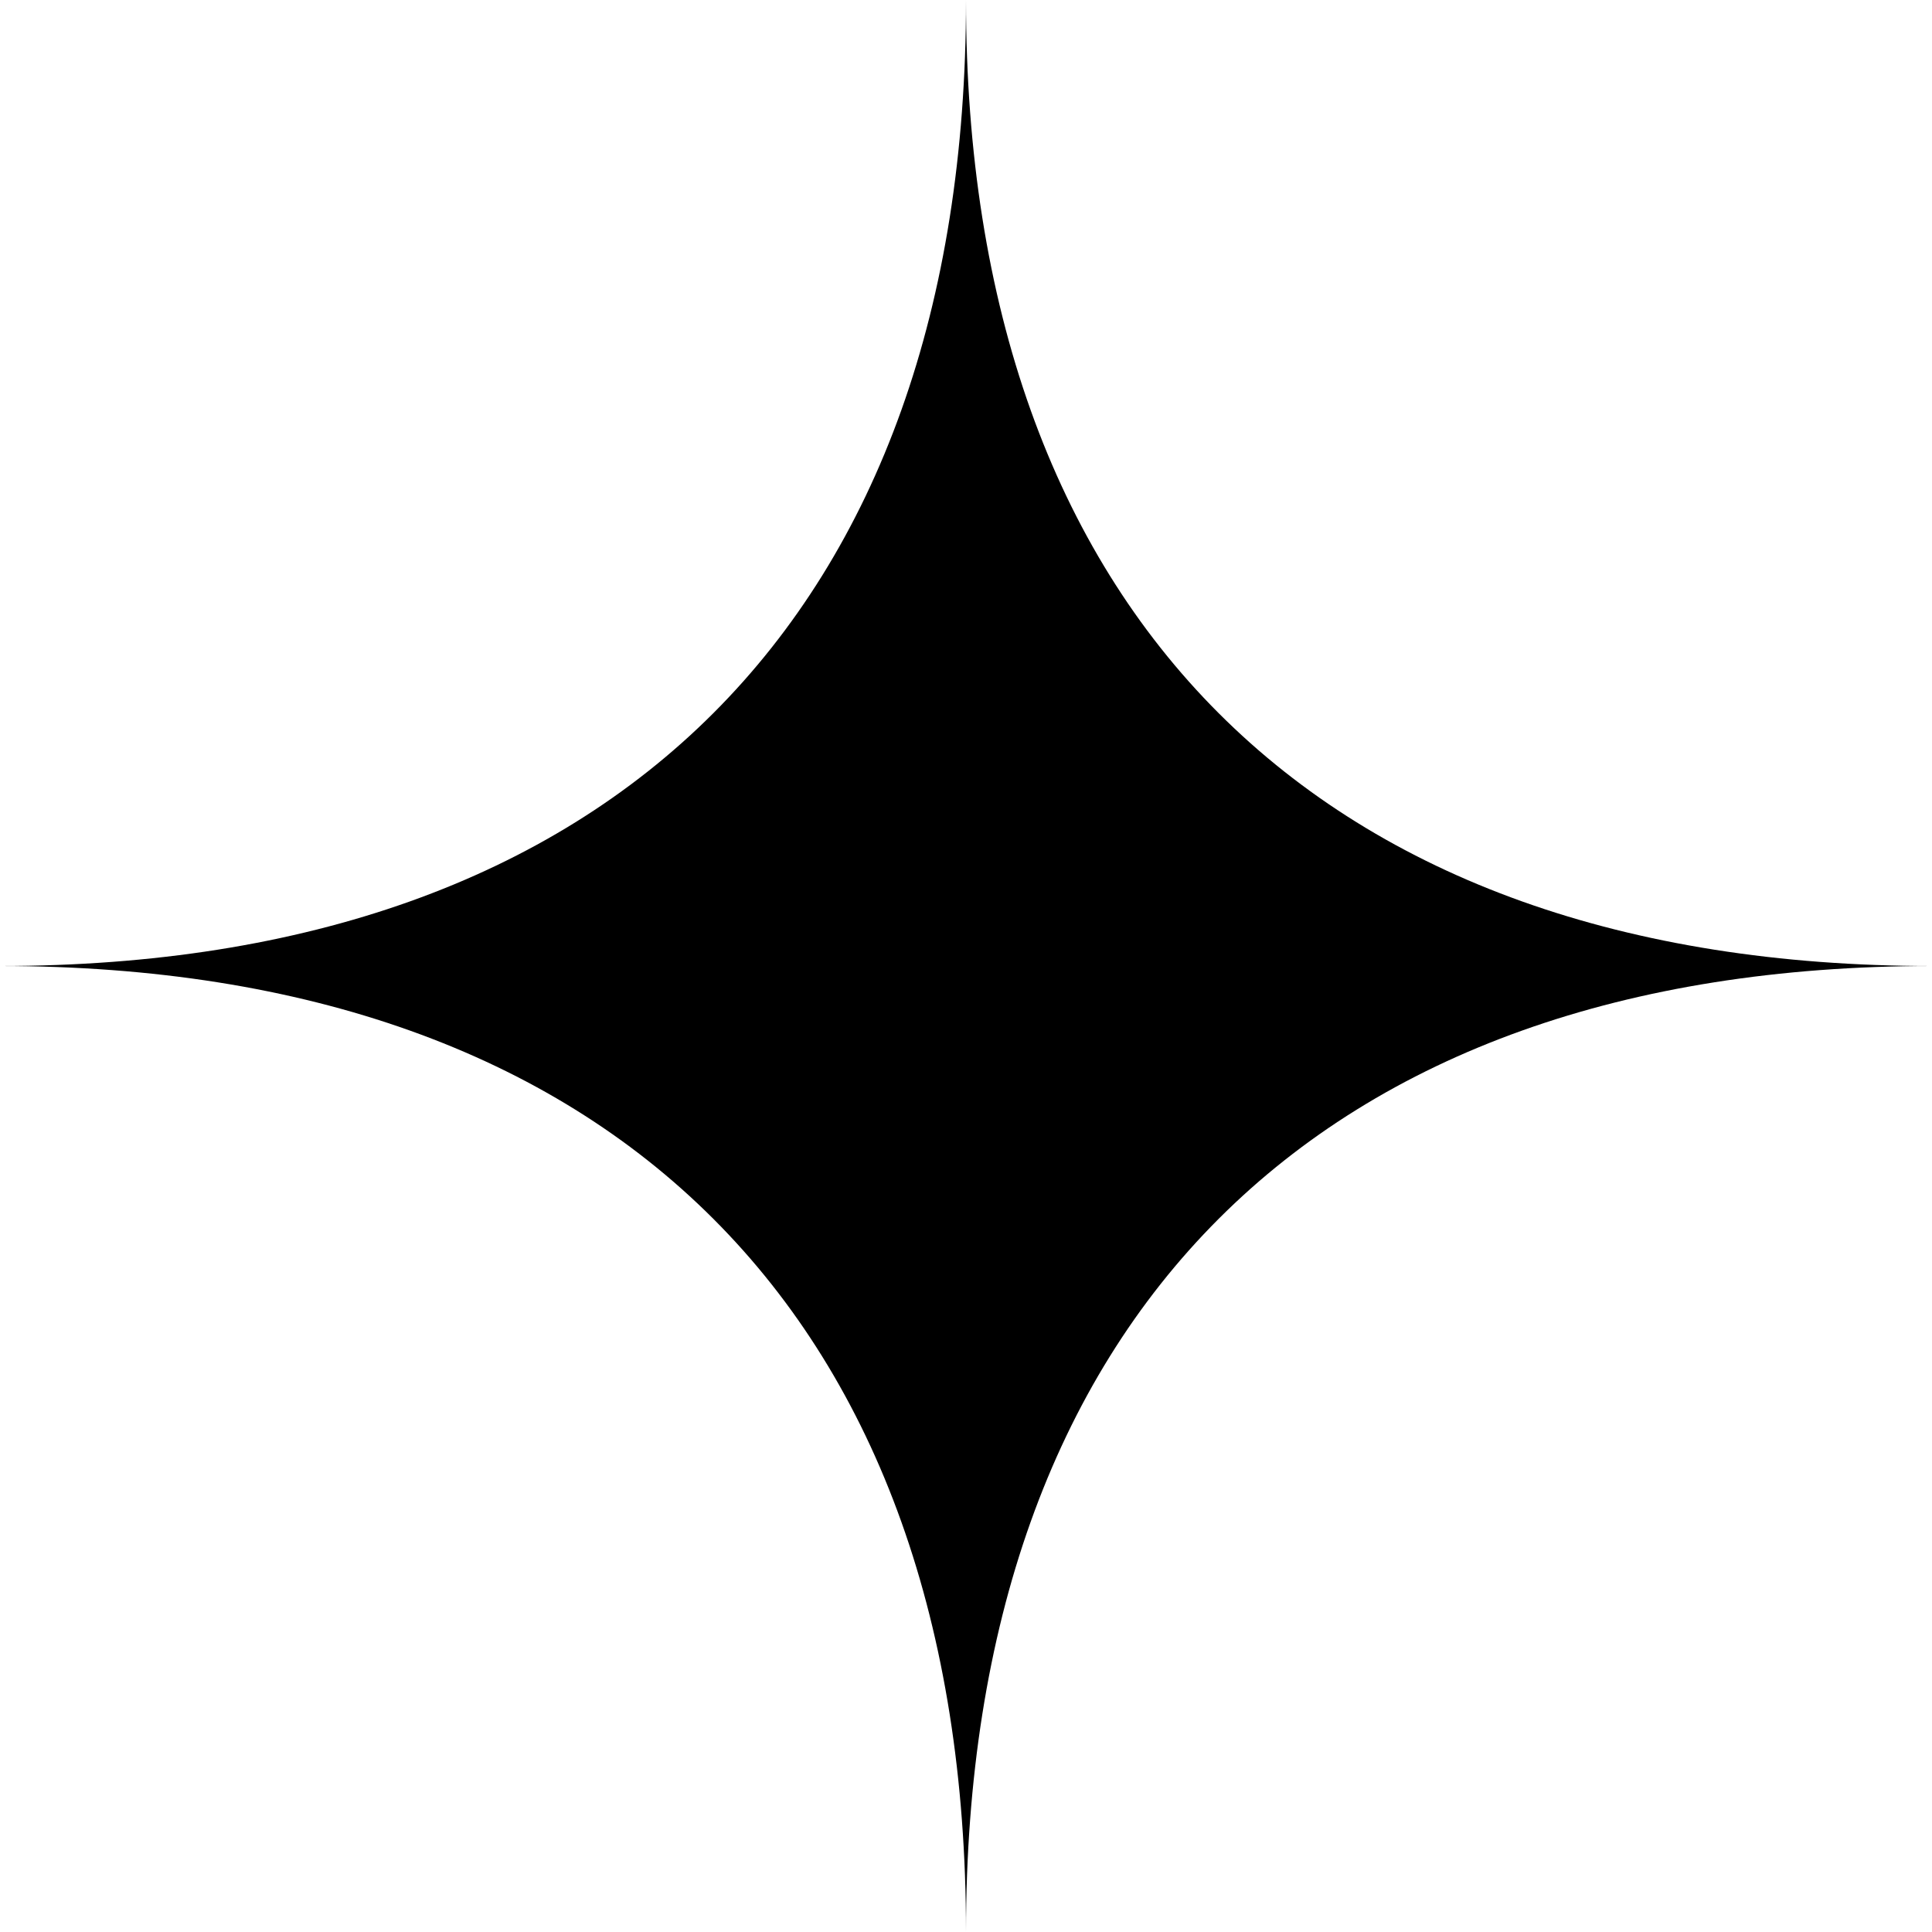
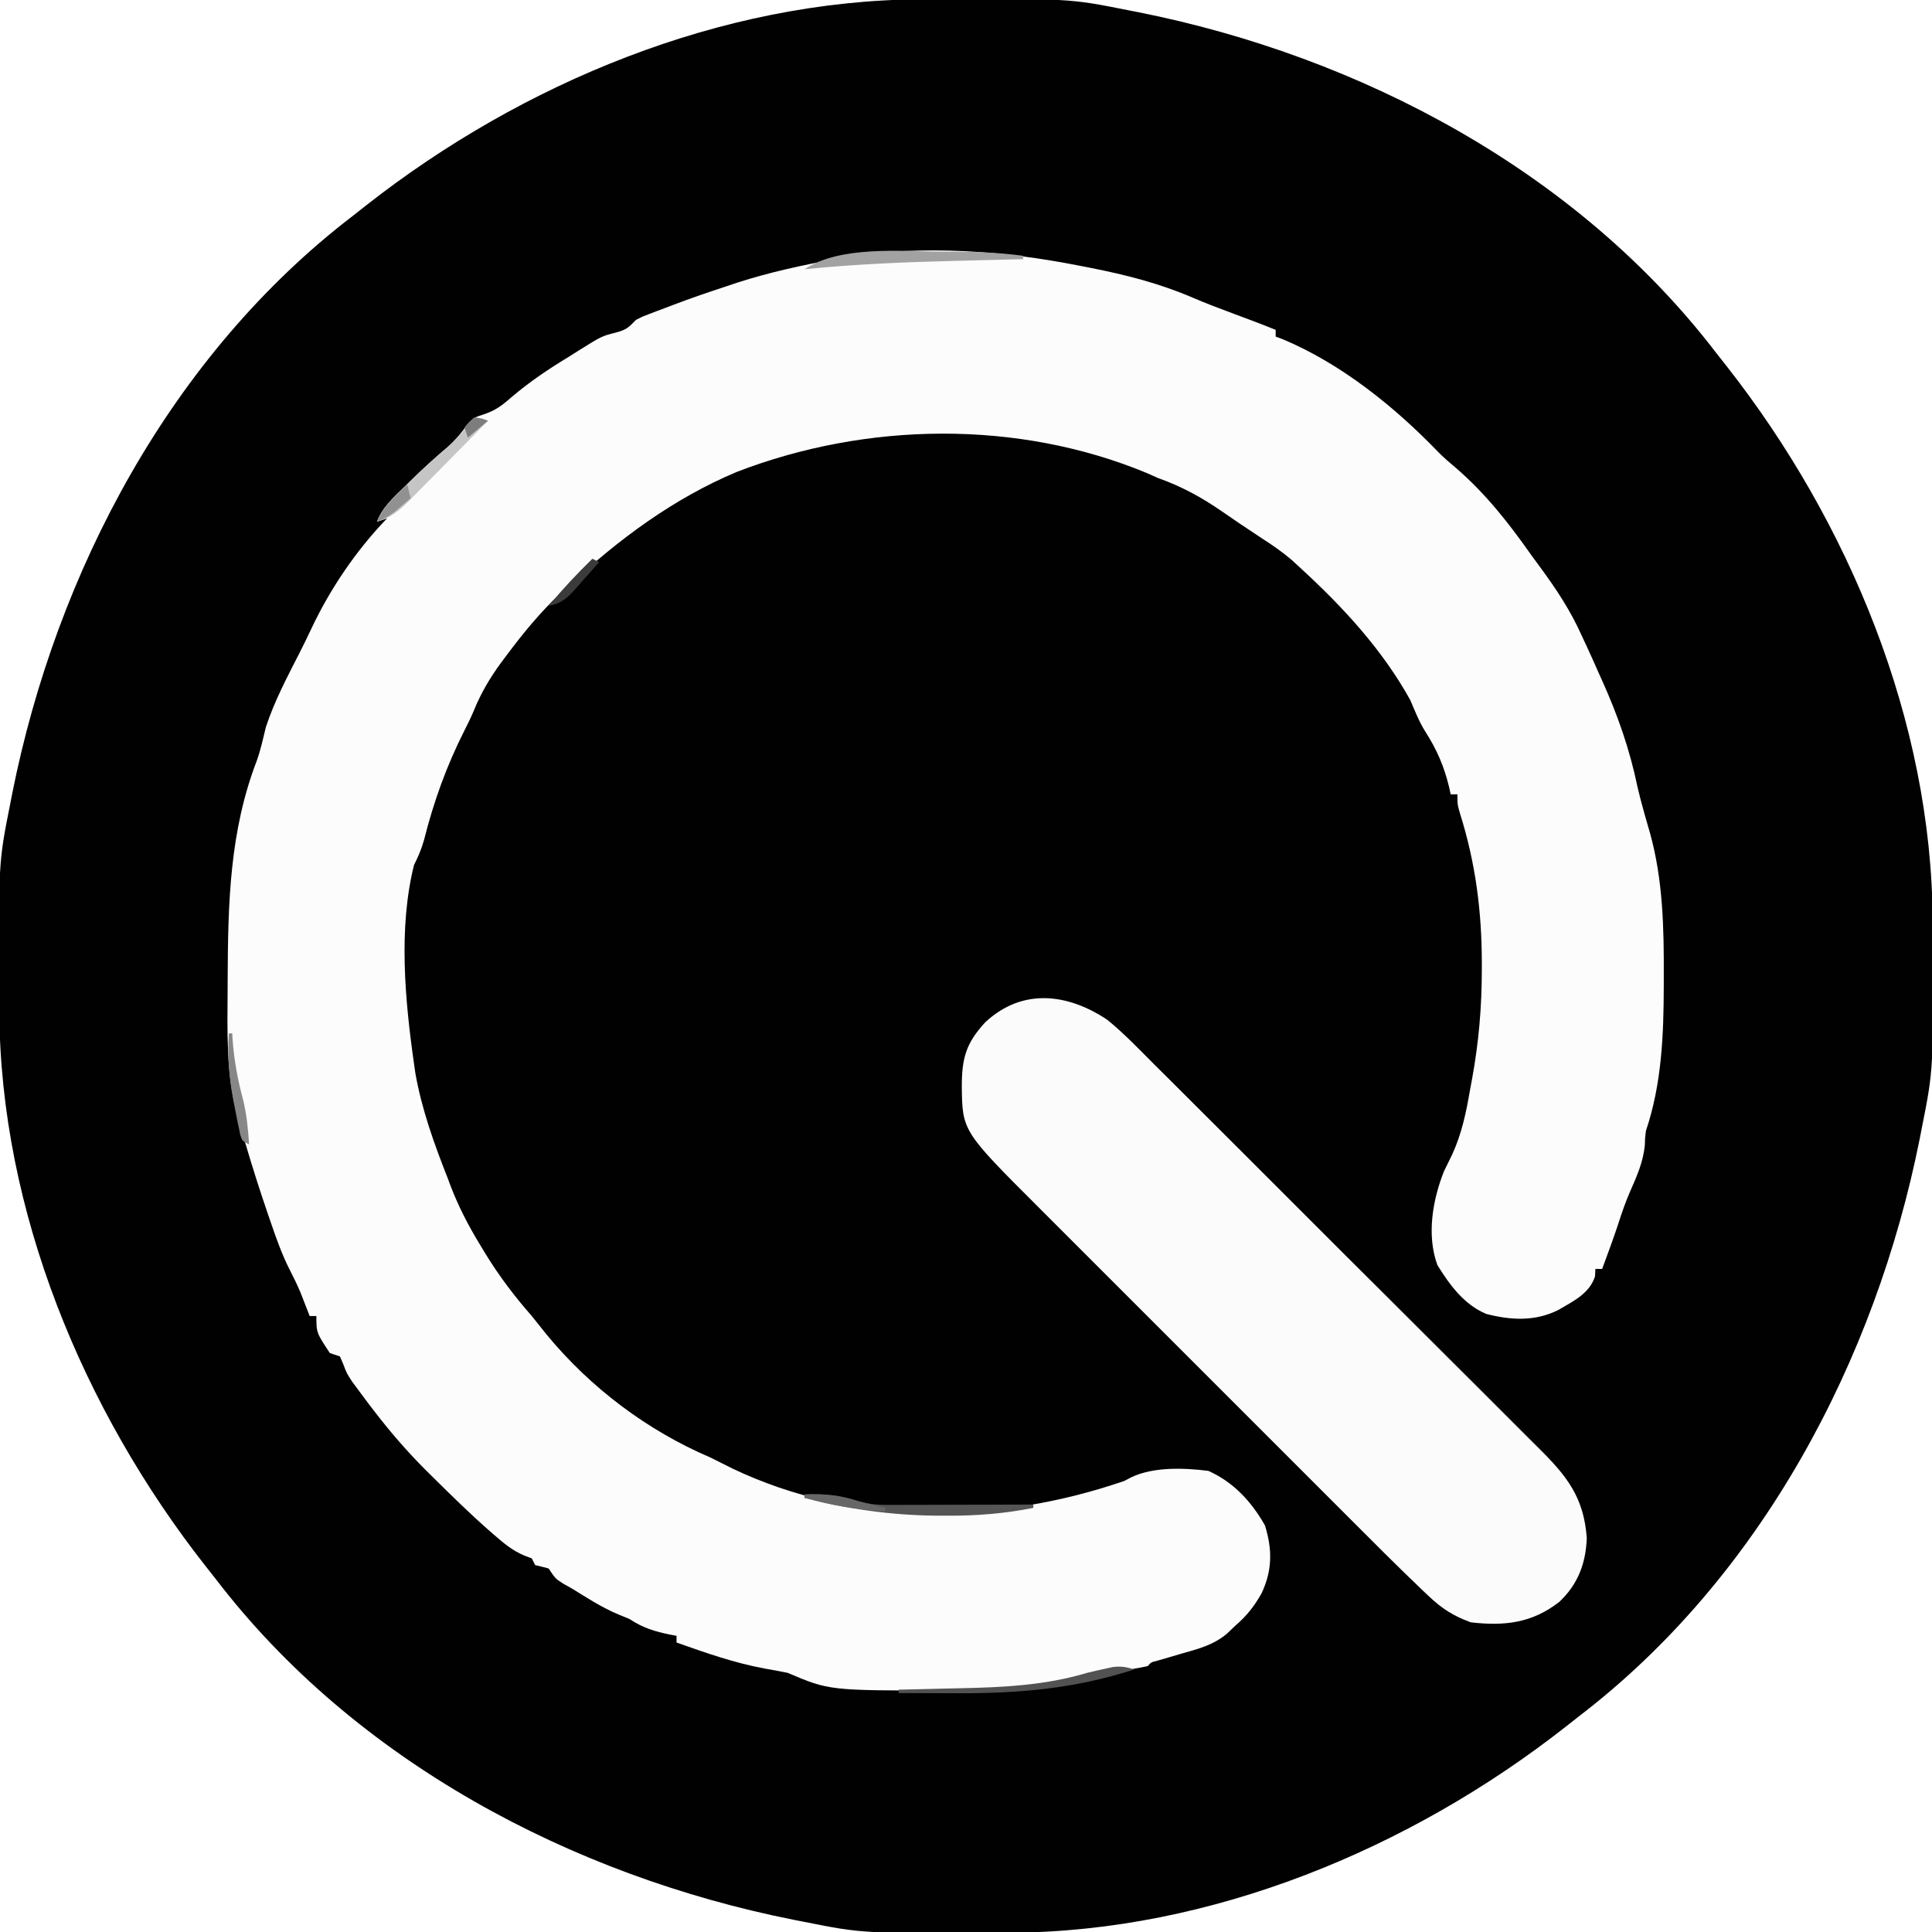
- <svg xmlns="http://www.w3.org/2000/svg" viewBox="0 0 120 120" fill="none">
-   <path fill-rule="evenodd" clip-rule="evenodd" d="M0 60C38.137 60 60 38.137 60 0C60 38.137 81.863 60 120 60C81.863 60 60 81.863 60 120C60 81.863 38.137 60 0 60Z" fill="currentColor" />
+ <svg xmlns="http://www.w3.org/2000/svg" version="1.1" width="574" height="574">
+   <path d="M0 0 C1.48 -0.011 1.48 -0.011 2.99 -0.021 C44.036 -0.248 44.036 -0.248 61.367 3.203 C62.441 3.412 63.514 3.622 64.621 3.837 C130.472 16.963 194.976 51.031 236.367 105.203 C237.379 106.488 238.392 107.772 239.406 109.055 C275.676 155.288 300.287 214.475 300.57 273.836 C300.577 274.823 300.584 275.809 300.592 276.826 C300.819 317.872 300.819 317.872 297.367 335.203 C297.158 336.277 296.949 337.35 296.733 338.457 C283.607 404.308 249.539 468.812 195.367 510.203 C194.083 511.215 192.799 512.228 191.516 513.242 C145.282 549.512 86.095 574.123 26.734 574.406 C25.748 574.413 24.761 574.42 23.745 574.428 C-17.301 574.655 -17.301 574.655 -34.633 571.203 C-35.706 570.994 -36.78 570.785 -37.886 570.569 C-103.738 557.443 -168.242 523.375 -209.633 469.203 C-210.645 467.918 -211.658 466.635 -212.672 465.352 C-248.942 419.118 -273.553 359.931 -273.836 300.57 C-273.843 299.584 -273.85 298.597 -273.857 297.581 C-274.084 256.534 -274.084 256.534 -270.633 239.203 C-270.424 238.129 -270.214 237.056 -269.999 235.95 C-256.873 170.098 -222.805 105.594 -168.633 64.203 C-167.348 63.191 -166.064 62.178 -164.781 61.164 C-118.548 24.894 -59.361 0.283 0 0 Z " fill="#010101" transform="translate(273.6328,-0.203125)" />
+   <path d="M0 0 C0.994 0.193 1.988 0.385 3.013 0.583 C13.549 2.661 23.518 5.204 33.391 9.449 C37.425 11.183 41.507 12.728 45.625 14.25 C49.769 15.787 53.904 17.337 58 19 C58 19.66 58 20.32 58 21 C58.71 21.266 59.421 21.531 60.152 21.805 C77.545 29.105 93.43 41.91 106.441 55.441 C108.153 57.153 109.961 58.692 111.812 60.25 C120.496 67.774 127.425 76.639 134 86 C134.845 87.153 135.693 88.304 136.543 89.453 C141.395 96.048 145.661 102.487 149 110 C149.371 110.789 149.743 111.578 150.125 112.391 C151.455 115.244 152.729 118.119 154 121 C154.309 121.682 154.617 122.365 154.936 123.068 C159.653 133.529 163.174 143.588 165.508 154.812 C166.029 157.128 166.638 159.403 167.277 161.688 C167.501 162.49 167.724 163.292 167.954 164.119 C168.377 165.62 168.808 167.12 169.251 168.615 C173.093 182.468 173.375 196.972 173.312 211.25 C173.312 212.052 173.311 212.853 173.31 213.679 C173.275 228.401 172.742 242.935 168 257 C167.738 259.106 167.738 259.106 167.688 261.125 C167.215 266.225 165.315 270.437 163.262 275.09 C161.894 278.245 160.804 281.416 159.758 284.688 C158.29 289.166 156.628 293.578 155 298 C154.34 298 153.68 298 153 298 C152.961 298.726 152.923 299.451 152.883 300.199 C151.285 305.268 146.438 307.588 142.047 310.156 C135.178 313.647 127.893 313.274 120.523 311.355 C113.949 308.576 109.722 302.777 106.062 296.875 C102.8 288.021 104.625 277.518 108 269 C108.809 267.339 109.623 265.68 110.441 264.023 C113.301 257.775 114.585 251.555 115.75 244.812 C115.958 243.689 116.165 242.566 116.379 241.408 C118.356 230.545 119.239 220.232 119.25 209.188 C119.251 208.499 119.252 207.811 119.253 207.103 C119.238 191.692 117.401 177.396 112.77 162.688 C112 160 112 160 112 157 C111.34 157 110.68 157 110 157 C109.853 156.322 109.706 155.644 109.555 154.945 C108.037 148.647 105.904 143.717 102.41 138.273 C100.581 135.324 99.358 132.189 98 129 C89.729 114.061 78.067 101.413 65.562 89.938 C64.656 89.101 63.75 88.264 62.816 87.402 C60 85 57.115 82.995 54 81 C52.625 80.083 51.25 79.167 49.875 78.25 C49.108 77.742 48.341 77.234 47.551 76.711 C45.723 75.485 43.909 74.238 42.105 72.977 C35.918 68.704 30.067 65.521 23 63 C21.886 62.505 20.773 62.01 19.625 61.5 C-18.664 45.656 -63.528 46.344 -102.049 61.183 C-120.781 69.032 -137.24 81.221 -152 95 C-152.853 95.776 -153.707 96.552 -154.586 97.352 C-160.541 102.993 -165.543 109.056 -170.438 115.625 C-171.029 116.412 -171.62 117.2 -172.229 118.011 C-175.482 122.478 -178.062 126.854 -180.16 131.97 C-181.015 134.036 -181.98 136.011 -183 138 C-188.338 148.55 -192.149 159.158 -195.035 170.609 C-195.82 173.369 -196.735 175.471 -198 178 C-202.665 196.719 -200.695 218.095 -198 237 C-197.867 237.932 -197.734 238.864 -197.598 239.824 C-195.756 250.433 -191.957 261.022 -188 271 C-187.731 271.723 -187.462 272.447 -187.185 273.192 C-184.785 279.493 -181.817 285.185 -178.312 290.938 C-177.784 291.811 -177.255 292.685 -176.71 293.586 C-172.616 300.236 -168.156 306.13 -163 312 C-161.496 313.872 -159.996 315.747 -158.5 317.625 C-145.549 333.299 -128.732 345.989 -110 354 C-107.792 355.104 -105.583 356.208 -103.375 357.312 C-67.133 374.592 -24.407 373.878 13 361 C13.688 360.642 14.377 360.283 15.086 359.914 C21.751 356.731 30.859 357.098 38 358 C45.519 361.361 50.8 367.131 54.812 374.188 C57.037 381.328 57.036 387.552 53.812 394.375 C51.662 398.199 49.359 401.133 46 404 C44.739 405.205 44.739 405.205 43.453 406.434 C39.509 409.717 35.058 410.878 30.188 412.25 C28.472 412.753 26.757 413.258 25.043 413.766 C24.29 413.98 23.538 414.194 22.762 414.415 C20.995 414.855 20.995 414.855 20 416 C18.416 416.344 16.821 416.635 15.223 416.902 C14.233 417.071 13.244 417.239 12.225 417.412 C11.181 417.585 10.138 417.759 9.062 417.938 C2.501 419.04 -4.042 420.166 -10.553 421.537 C-16.435 422.649 -22.172 423.167 -28.152 423.203 C-28.922 423.21 -29.691 423.217 -30.484 423.224 C-32.968 423.241 -35.453 423.247 -37.938 423.25 C-38.783 423.252 -39.628 423.253 -40.499 423.255 C-74.631 423.259 -74.631 423.259 -87 418 C-89.222 417.546 -91.452 417.134 -93.688 416.75 C-102.756 415.089 -111.327 412.07 -120 409 C-120 408.34 -120 407.68 -120 407 C-120.888 406.836 -120.888 406.836 -121.793 406.668 C-126.478 405.728 -129.97 404.652 -134 402 C-135.052 401.567 -136.104 401.134 -137.188 400.688 C-142.09 398.66 -146.498 395.78 -151 393 C-152.326 392.257 -152.326 392.257 -153.68 391.5 C-156 390 -156 390 -158 387 C-159.326 386.638 -160.659 386.303 -162 386 C-162.33 385.34 -162.66 384.68 -163 384 C-164.081 383.594 -164.081 383.594 -165.184 383.18 C-168.672 381.718 -171.244 379.584 -174.062 377.125 C-174.652 376.615 -175.241 376.104 -175.848 375.579 C-181.553 370.547 -186.979 365.234 -192.375 359.875 C-193.207 359.053 -194.038 358.23 -194.895 357.383 C-200.359 351.891 -205.291 346.149 -210 340 C-210.663 339.14 -210.663 339.14 -211.34 338.263 C-212.367 336.916 -213.372 335.552 -214.375 334.188 C-215.346 332.878 -215.346 332.878 -216.336 331.543 C-218 329 -218 329 -219.039 326.238 C-219.356 325.5 -219.673 324.761 -220 324 C-220.99 323.67 -221.98 323.34 -223 323 C-227 316.943 -227 316.943 -227 312 C-227.66 312 -228.32 312 -229 312 C-229.242 311.371 -229.485 310.742 -229.734 310.094 C-230.07 309.238 -230.405 308.382 -230.75 307.5 C-231.075 306.665 -231.4 305.829 -231.734 304.969 C-232.719 302.658 -233.768 300.486 -234.922 298.262 C-237.206 293.748 -238.872 289.095 -240.5 284.312 C-240.802 283.438 -241.104 282.563 -241.415 281.661 C-243.76 274.817 -245.957 267.941 -248 261 C-248.351 259.866 -248.701 258.731 -249.062 257.562 C-249.372 256.387 -249.681 255.211 -250 254 C-250.242 253.162 -250.485 252.323 -250.735 251.46 C-253.79 239.493 -253.463 227.523 -253.375 215.25 C-253.37 214.113 -253.366 212.977 -253.361 211.806 C-253.253 189.386 -252.82 168.059 -244.673 146.911 C-243.532 143.67 -242.809 140.338 -242 137 C-239.479 129.311 -235.664 122.134 -231.996 114.945 C-230.8 112.6 -229.651 110.253 -228.535 107.867 C-222.921 95.923 -215.17 84.515 -206 75 C-206.99 75.33 -207.98 75.66 -209 76 C-207.334 71.667 -204.125 68.865 -200.875 65.688 C-200.29 65.108 -199.704 64.528 -199.101 63.931 C-195.425 60.316 -191.647 56.877 -187.699 53.559 C-185.373 51.425 -183.487 49.018 -181.617 46.48 C-180 45 -180 45 -177.145 44.062 C-173.58 42.858 -171.627 41.286 -168.812 38.812 C-163.488 34.311 -157.956 30.603 -152 27 C-151.12 26.441 -150.239 25.881 -149.332 25.305 C-142.289 20.894 -142.289 20.894 -138.062 19.812 C-134.778 18.941 -134.281 18.286 -132 16 C-130.15 15.064 -130.15 15.064 -128.086 14.281 C-127.324 13.989 -126.562 13.696 -125.777 13.395 C-124.985 13.099 -124.192 12.804 -123.375 12.5 C-122.605 12.205 -121.836 11.91 -121.043 11.605 C-115.742 9.59 -110.39 7.761 -105 6 C-103.992 5.661 -102.984 5.322 -101.945 4.973 C-92.443 1.906 -82.805 -0.179 -73 -2 C-71.784 -2.229 -70.569 -2.459 -69.316 -2.695 C-46.367 -6.265 -22.645 -4.509 0 0 Z " fill="#FCFCFC" transform="translate(321,79)" />
+   <path d="M0 0 C4.974 4.071 9.435 8.729 13.961 13.282 C15.326 14.637 16.692 15.991 18.06 17.345 C21.746 21 25.417 24.672 29.085 28.347 C32.154 31.421 35.231 34.487 38.309 37.553 C45.568 44.788 52.814 52.035 60.052 59.291 C67.509 66.765 74.988 74.217 82.477 81.658 C88.921 88.062 95.35 94.479 101.77 100.908 C105.598 104.741 109.431 108.569 113.277 112.384 C116.891 115.97 120.488 119.573 124.072 123.189 C125.387 124.51 126.708 125.825 128.035 127.134 C136.491 135.478 141.579 141.833 142.438 154 C142.143 161.516 139.779 167.756 134.25 172.938 C126.198 179.19 118.116 180.163 108 179 C102.769 177.107 99.406 174.947 95.323 171.065 C94.812 170.583 94.301 170.1 93.774 169.602 C92.17 168.08 90.583 166.543 89 165 C88.507 164.521 88.014 164.042 87.506 163.548 C83.914 160.048 80.367 156.504 76.825 152.954 C75.662 151.793 74.5 150.632 73.337 149.471 C70.217 146.356 67.1 143.238 63.984 140.119 C60.705 136.836 57.422 133.557 54.141 130.276 C48.638 124.775 43.137 119.272 37.637 113.767 C31.295 107.42 24.949 101.076 18.602 94.734 C13.128 89.265 7.656 83.793 2.185 78.32 C-1.071 75.062 -4.329 71.804 -7.588 68.548 C-10.65 65.489 -13.709 62.428 -16.766 59.365 C-17.883 58.247 -19.001 57.13 -20.119 56.013 C-43.088 33.086 -43.088 33.086 -43.25 19.688 C-43.218 11.37 -42.023 6.977 -36.312 0.75 C-25.359 -9.489 -11.883 -7.943 0 0 Z " fill="#FBFBFB" transform="translate(329,303)" />
+   <path d="M0 0 C5.759 -0.235 10.466 0.155 16 2 C19.027 2.893 21.707 3.122 24.86 3.114 C25.821 3.113 26.782 3.113 27.772 3.113 C28.801 3.108 29.83 3.103 30.891 3.098 C31.95 3.096 33.01 3.095 34.102 3.093 C37.485 3.088 40.867 3.075 44.25 3.062 C46.544 3.057 48.839 3.053 51.133 3.049 C56.755 3.038 62.378 3.021 68 3 C68 3.33 68 3.66 68 4 C59.446 5.697 51.213 6.353 42.5 6.312 C41.285 6.31 40.069 6.307 38.817 6.304 C25.526 6.152 12.843 4.341 0 1 C0 0.67 0 0.34 0 0 Z " fill="#555555" transform="translate(239,444)" />
+   <path d="M0 0 C1.316 0.003 2.632 0.006 3.987 0.009 C10.627 0.075 17.106 0.36 23.688 1.25 C23.688 1.58 23.688 1.91 23.688 2.25 C22.656 2.275 21.624 2.3 20.561 2.326 C16.645 2.422 12.729 2.522 8.813 2.622 C7.135 2.665 5.456 2.707 3.778 2.747 C-11.286 3.113 -26.314 3.727 -41.312 5.25 C-30.605 -1.889 -12.5 -0.031 0 0 Z " fill="#A2A2A2" transform="translate(280.3125,74.75)" />
+   <path d="M0 0 C1.32 0.33 2.64 0.66 4 1 C0.114 4.961 -3.783 8.911 -7.688 12.853 C-9.015 14.195 -10.339 15.539 -11.66 16.886 C-13.562 18.825 -15.473 20.753 -17.387 22.68 C-17.973 23.282 -18.56 23.884 -19.164 24.504 C-22.245 27.586 -24.704 29.754 -29 31 C-27.334 26.667 -24.125 23.865 -20.875 20.688 C-20.29 20.108 -19.704 19.528 -19.101 18.931 C-15.43 15.322 -11.651 11.894 -7.723 8.566 C-4.848 5.953 -2.454 3.006 0 0 Z " fill="#C5C5C5" transform="translate(141,124)" />
+   <path d="M0 0 C-17.936 5.791 -34.523 7.164 -53.25 7.062 C-54.882 7.057 -56.513 7.053 -58.145 7.049 C-62.096 7.038 -66.048 7.021 -70 7 C-70 6.67 -70 6.34 -70 6 C-68.573 5.97 -68.573 5.97 -67.117 5.94 C-63.51 5.863 -59.904 5.774 -56.298 5.683 C-54.751 5.645 -53.205 5.61 -51.658 5.578 C-38.867 5.312 -26.34 4.704 -14 1 C-12.277 0.578 -10.548 0.179 -8.812 -0.188 C-7.994 -0.367 -7.175 -0.546 -6.332 -0.73 C-3.913 -1.01 -2.299 -0.745 0 0 Z " fill="#525252" transform="translate(337,496)" />
+   <path d="M0 0 C0.33 0 0.66 0 1 0 C1.037 0.655 1.075 1.31 1.113 1.984 C1.565 8.25 2.677 13.991 4.301 20.051 C5.316 24.334 5.719 28.614 6 33 C4 32 4 32 3.406 30.241 C3.17 29.107 3.17 29.107 2.93 27.949 C2.755 27.11 2.581 26.272 2.401 25.407 C2.141 24.061 2.141 24.061 1.875 22.688 C1.696 21.784 1.517 20.88 1.333 19.948 C0.068 13.202 -0.503 6.869 0 0 Z " fill="#878787" transform="translate(68,307)" />
+   <path d="M0 0 C0.66 0.33 1.32 0.66 2 1 C0.26 2.989 -1.491 4.966 -3.25 6.938 C-3.741 7.501 -4.232 8.065 -4.738 8.646 C-7.39 11.599 -9.09 13.293 -13 14 C-8.884 9.081 -4.596 4.474 0 0 Z " fill="#3B3B3B" transform="translate(176,166)" />
+   <path d="M0 0 C5.774 -0.236 10.45 0.184 16 2 C17.476 2.386 18.956 2.761 20.438 3.125 C21.613 3.414 22.789 3.703 24 4 C24 4.33 24 4.66 24 5 C15.688 4.573 8.01 3.258 0 1 C0 0.67 0 0.34 0 0 Z " fill="#676767" transform="translate(239,444)" />
+   <path d="M0 0 C0.33 1.32 0.66 2.64 1 4 C-5.286 9.429 -5.286 9.429 -9 11 C-7.592 7.785 -5.897 5.678 -3.375 3.25 C-2.743 2.636 -2.112 2.023 -1.461 1.391 C-0.738 0.702 -0.738 0.702 0 0 Z " fill="#919191" transform="translate(121,144)" />
+   <path d="M0 0 C2.188 0.312 2.188 0.312 4 1 C1.03 3.475 1.03 3.475 -2 6 C-2.33 5.01 -2.66 4.02 -3 3 C-1.75 1.438 -1.75 1.438 0 0 Z " fill="#7D7D7D" transform="translate(141,124)" />
</svg>
